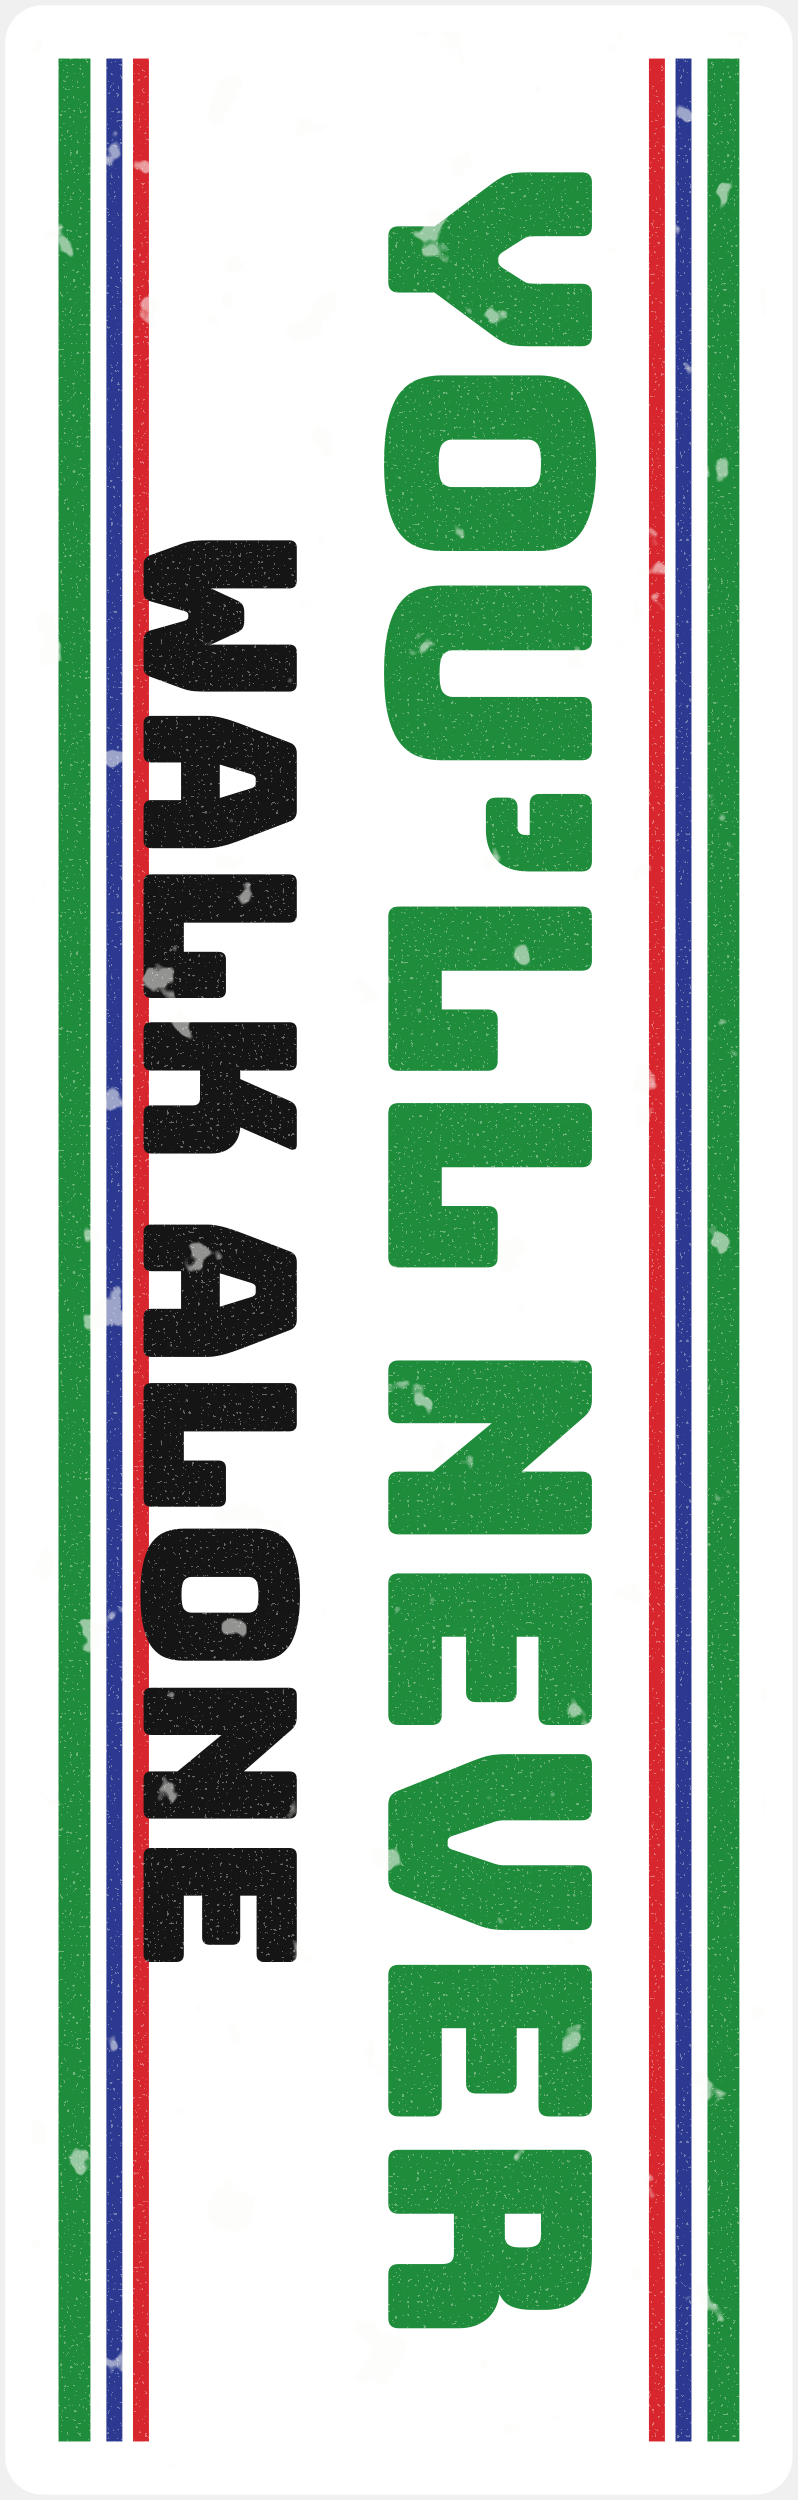
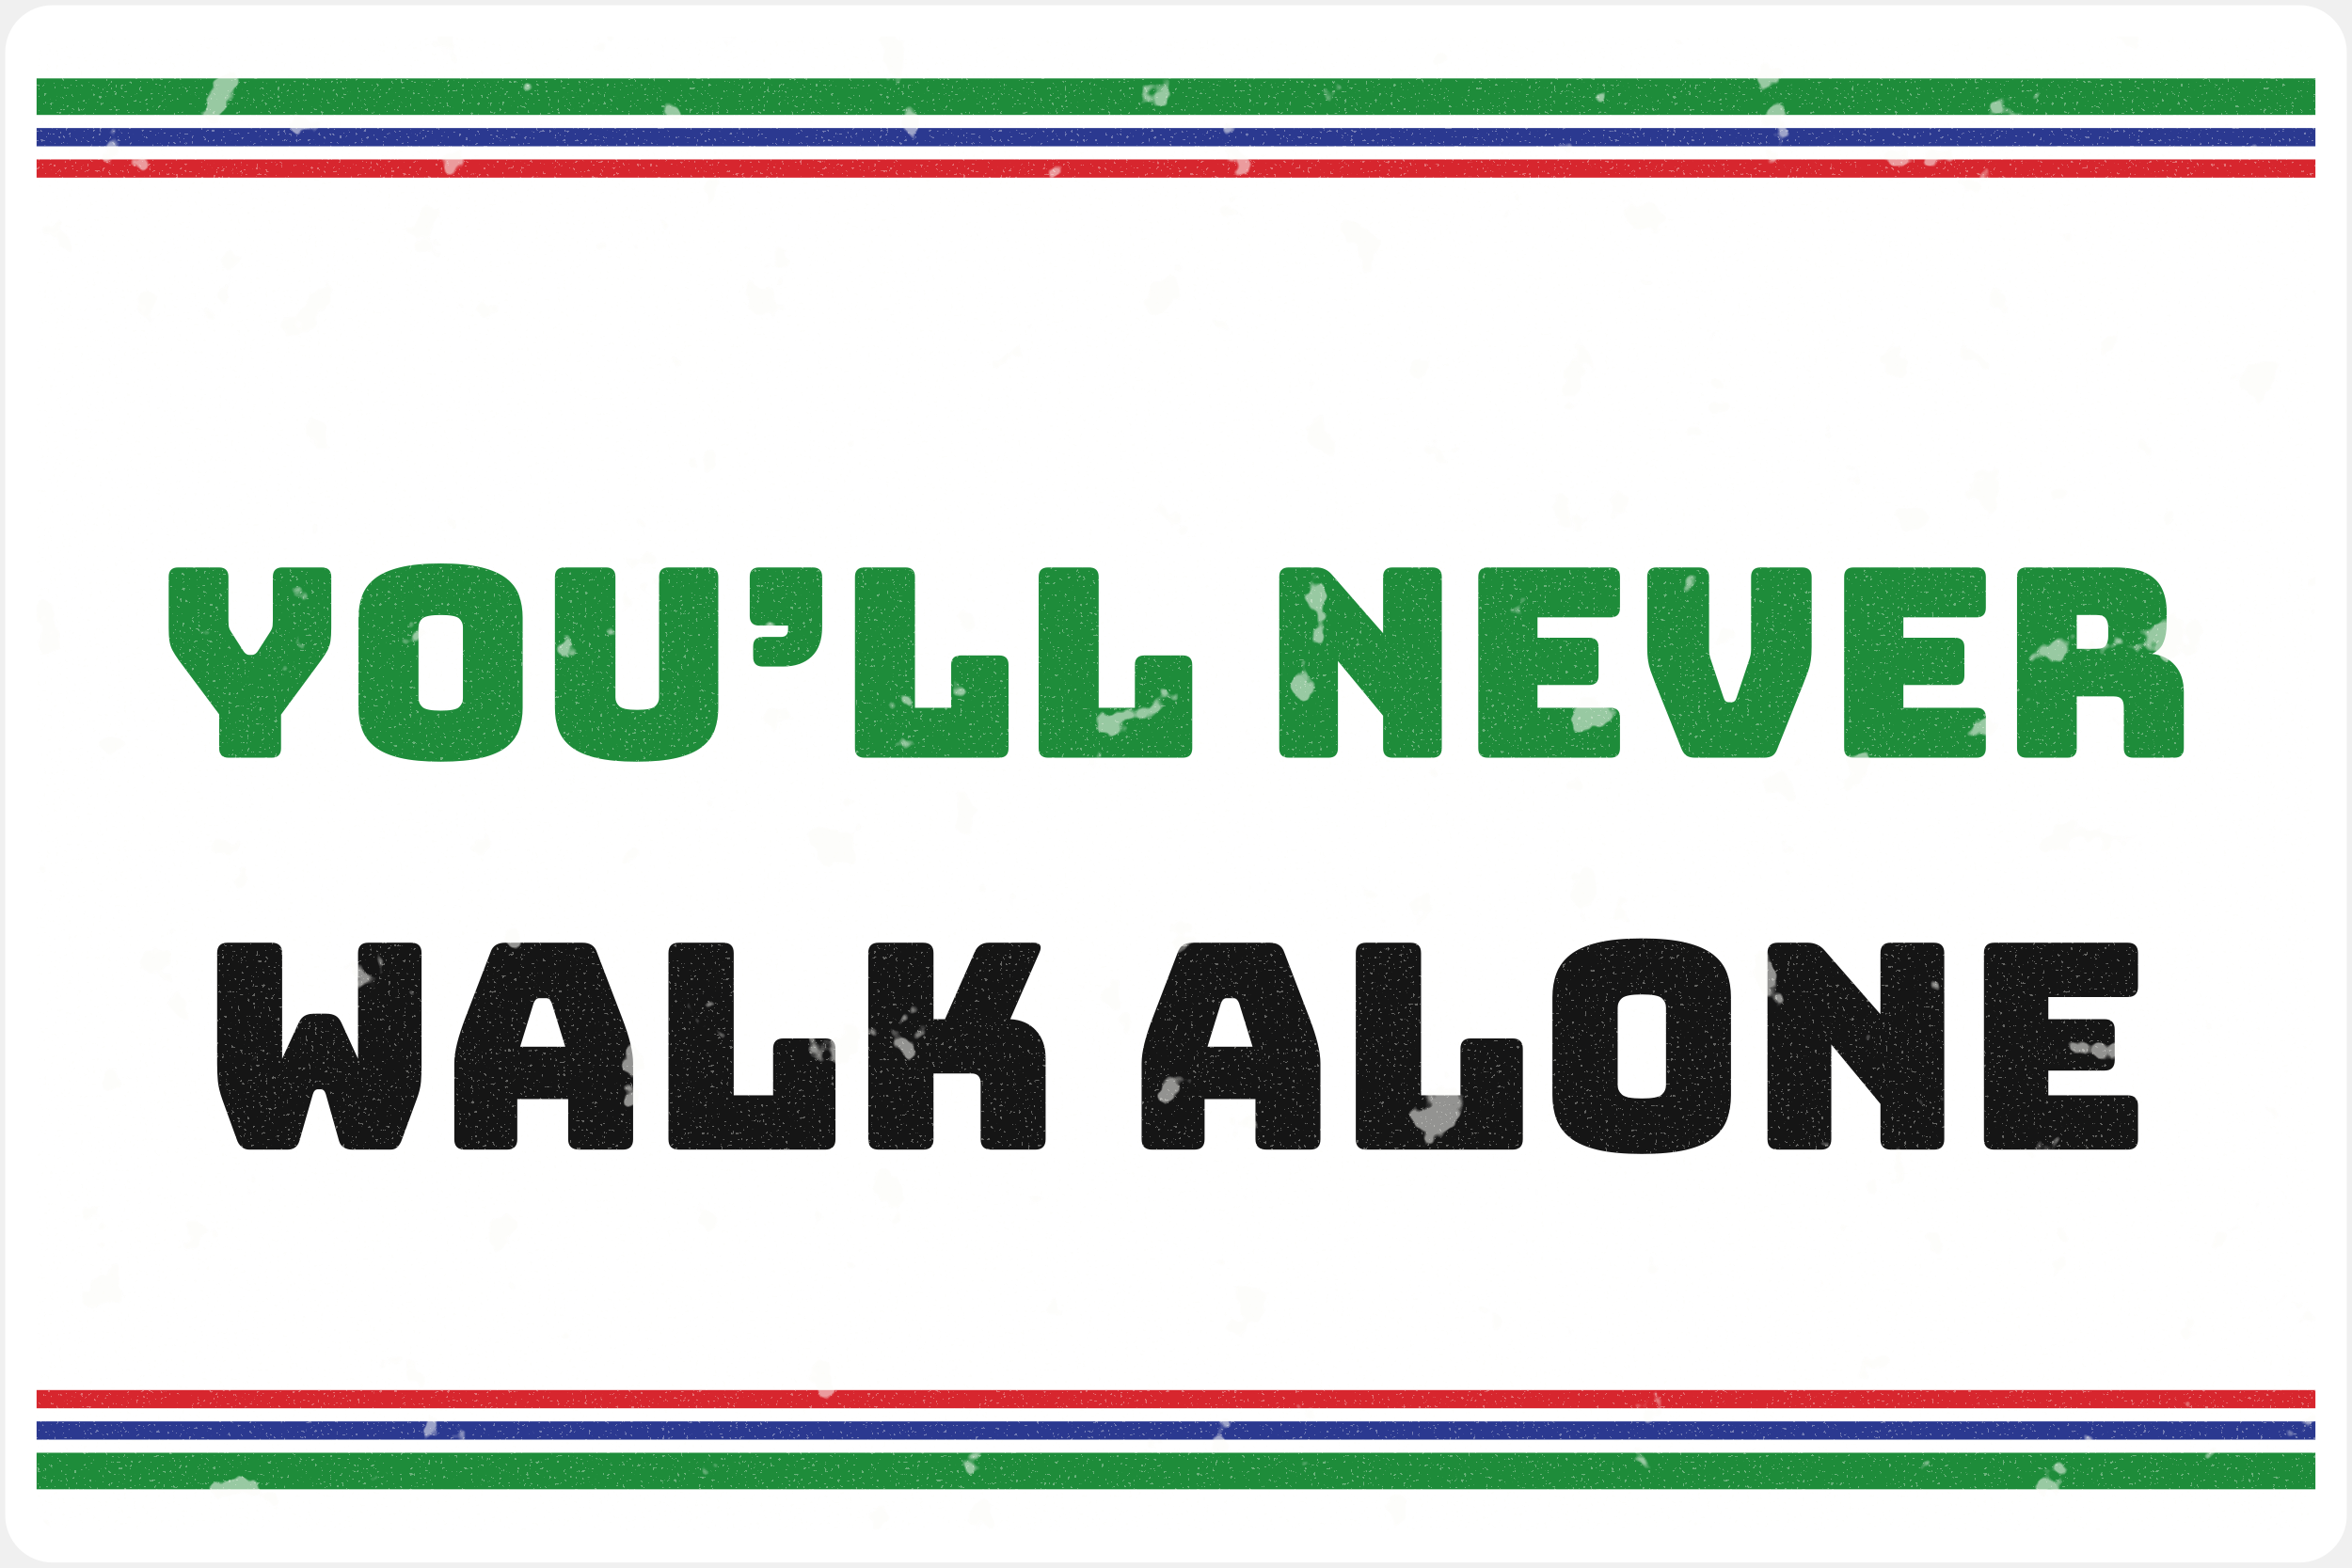
- <svg xmlns="http://www.w3.org/2000/svg" viewBox="0 0 300 940" role="img" aria-label="You’ll never walk alone">
-   <rect x="2" y="2" width="296" height="936" rx="14" fill="#FFFFFF" />
-   <clipPath id="cl2070905436">
-     <rect x="12" y="12" width="276" height="916" rx="8" />
+ <svg xmlns="http://www.w3.org/2000/svg" viewBox="0 0 900 600" role="img" aria-label="You’ll never walk alone">
+   <rect x="2" y="2" width="896" height="596" rx="18" fill="#FFFFFF" />
+   <clipPath id="cl542229195">
+     <rect x="14" y="14" width="872" height="572" rx="11" />
  </clipPath>
-   <g clip-path="url(#cl2070905436)">
-     <rect width="300" height="940" fill="#FFFFFF" />
-     <rect x="22" y="22" width="12" height="896" fill="#1E8C3A" />
-     <rect x="40" y="22" width="6" height="896" fill="#2B3990" />
-     <rect x="50" y="22" width="6" height="896" fill="#D7262E" />
-     <rect x="266" y="22" width="12" height="896" fill="#1E8C3A" />
-     <rect x="254" y="22" width="6" height="896" fill="#2B3990" />
-     <rect x="244" y="22" width="6" height="896" fill="#D7262E" />
-     <g transform="rotate(90 150 470)">
-       <path d="M-213.85 474L-213.85 474L-231.08 474Q-234.90 474-234.90 470.17L-234.90 470.17L-234.90 456.56L-251.17 434.76Q-252.77 432.53-253.67 430.83Q-254.58 429.12-254.90 427.05Q-255.21 424.98-255.21 421.68L-255.21 421.68L-255.21 401.26Q-255.21 397.43-251.39 397.43L-251.39 397.43L-235.01 397.43Q-231.18 397.43-231.18 401.26L-231.18 401.26L-231.18 418.70Q-231.18 419.77-231.08 420.88Q-230.97 422.00-230.22 423.17L-230.22 423.17L-225.33 430.83Q-224.27 432.63-222.78 432.63L-222.78 432.63L-221.72 432.63Q-220.23 432.63-219.16 430.83L-219.16 430.83L-214.27 423.17Q-213.53 422.00-213.42 420.88Q-213.32 419.77-213.32 418.70L-213.32 418.70L-213.32 401.26Q-213.32 397.43-209.49 397.43L-209.49 397.43L-193.64 397.43Q-189.81 397.43-189.81 401.26L-189.81 401.26L-189.81 421.68Q-189.81 424.98-190.13 427.05Q-190.45 429.12-191.36 430.83Q-192.26 432.53-193.86 434.76L-193.86 434.76L-210.02 456.67L-210.02 470.17Q-210.02 474-213.85 474ZM-112.82 417.64L-112.82 453.90Q-112.82 458.79-114.26 462.78Q-115.69 466.77-119.31 469.64Q-122.93 472.51-129.36 474.05Q-135.79 475.60-145.79 475.60L-145.79 475.60Q-155.79 475.60-162.22 474.05Q-168.65 472.51-172.27 469.64Q-175.88 466.77-177.37 462.78Q-178.86 458.79-178.86 453.90L-178.86 453.90L-178.86 417.64Q-178.86 412.75-177.37 408.76Q-175.88 404.77-172.27 401.90Q-168.65 399.03-162.22 397.43Q-155.79 395.84-145.79 395.84L-145.79 395.84Q-135.79 395.84-129.36 397.43Q-122.93 399.03-119.31 401.90Q-115.69 404.77-114.26 408.76Q-112.82 412.75-112.82 417.64L-112.82 417.64ZM-154.72 421.47L-154.72 450.07Q-154.72 452.20-153.13 453.64Q-151.53 455.07-145.79 455.07L-145.79 455.07Q-139.94 455.07-138.40 453.64Q-136.86 452.20-136.86 450.07L-136.86 450.07L-136.86 421.47Q-136.86 419.34-138.40 417.96Q-139.94 416.58-145.79 416.58L-145.79 416.58Q-151.53 416.58-153.13 417.96Q-154.72 419.34-154.72 421.47L-154.72 421.47ZM-34.13 401.26L-34.13 453.90Q-34.13 458.79-35.57 462.78Q-37.00 466.77-40.67 469.64Q-44.34 472.51-50.72 474.05Q-57.10 475.60-66.99 475.60L-66.99 475.60Q-76.88 475.60-83.26 474.05Q-89.64 472.51-93.31 469.64Q-96.98 466.77-98.41 462.78Q-99.85 458.79-99.85 453.90L-99.85 453.90L-99.85 401.26Q-99.85 397.43-96.02 397.43L-96.02 397.43L-79.33 397.43Q-75.50 397.43-75.50 401.26L-75.50 401.26L-75.50 449.75Q-75.50 451.88-73.90 453.32Q-72.31 454.75-66.78 454.75L-66.78 454.75Q-61.14 454.75-59.55 453.32Q-57.95 451.88-57.95 449.75L-57.95 449.75L-57.95 401.26Q-57.95 397.43-54.12 397.43L-54.12 397.43L-37.96 397.43Q-34.13 397.43-34.13 401.26L-34.13 401.26ZM-8.08 437.31L-8.08 437.31L-16.27 437.31Q-20.09 437.31-20.09 433.48L-20.09 433.48L-20.09 429.23Q-20.09 425.40-16.27 425.40L-16.27 425.40L-8.93 425.40Q-6.06 425.40-6.06 422.42L-6.06 422.42L-6.06 420.83L-17.65 420.83Q-21.48 420.83-21.48 417.00L-21.48 417.00L-21.48 401.26Q-21.48 397.43-17.65 397.43L-17.65 397.43L3.83 397.43Q7.66 397.43 7.66 401.26L7.66 401.26L7.66 421.25Q7.66 429.34 3.41 433.32Q-0.85 437.31-8.08 437.31ZM78.80 474L78.80 474L24.68 474Q20.85 474 20.85 470.17L20.85 470.17L20.85 401.26Q20.85 397.43 24.68 397.43L24.68 397.43L41.16 397.43Q44.99 397.43 44.99 401.26L44.99 401.26L44.99 453.90L59.56 453.90L59.56 436.67Q59.56 432.85 63.38 432.85L63.38 432.85L78.80 432.85Q82.63 432.85 82.63 436.67L82.63 436.67L82.63 470.17Q82.63 474 78.80 474ZM152.71 474L152.71 474L98.58 474Q94.76 474 94.76 470.17L94.76 470.17L94.76 401.26Q94.76 397.43 98.58 397.43L98.58 397.43L115.07 397.43Q118.90 397.43 118.90 401.26L118.90 401.26L118.90 453.90L133.46 453.90L133.46 436.67Q133.46 432.85 137.29 432.85L137.29 432.85L152.71 432.85Q156.54 432.85 156.54 436.67L156.54 436.67L156.54 470.17Q156.54 474 152.71 474ZM211.31 474L211.31 474L195.35 474Q191.53 474 191.53 470.17L191.53 470.17L191.53 401.26Q191.53 397.43 195.35 397.43L195.35 397.43L206.41 397.43Q210.24 397.43 212.69 400.31L212.69 400.31L233.32 423.91L233.32 401.26Q233.32 397.43 237.15 397.43L237.15 397.43L253.10 397.43Q256.93 397.43 256.93 401.26L256.93 401.26L256.93 470.17Q256.93 474 253.10 474L253.10 474L237.15 474Q233.32 474 233.32 470.17L233.32 470.17L233.32 457.09L215.13 435.08L215.13 470.17Q215.13 474 211.31 474ZM324.77 474L324.77 474L275.43 474Q271.60 474 271.60 470.17L271.60 470.17L271.60 401.26Q271.60 397.43 275.43 397.43L275.43 397.43L324.77 397.43Q328.60 397.43 328.60 401.26L328.60 401.26L328.60 413.70Q328.60 417.53 324.77 417.53L324.77 417.53L295.42 417.53L295.42 425.72L316.16 425.72Q319.99 425.72 319.99 429.55L319.99 429.55L319.99 440.93Q319.99 444.76 316.16 444.76L316.16 444.76L295.42 444.76L295.42 453.90L324.77 453.90Q328.60 453.90 328.60 457.73L328.60 457.73L328.60 470.17Q328.60 474 324.77 474ZM386.45 474L386.45 474L358.80 474Q356.78 474 355.51 473.26Q354.23 472.51 353.38 470.49L353.38 470.49L342.96 444.44Q341.68 441.25 340.94 439.12Q340.19 436.99 339.87 434.81Q339.55 432.63 339.55 429.34L339.55 429.34L339.55 401.26Q339.55 397.43 343.38 397.43L343.38 397.43L360.29 397.43Q364.44 397.43 364.44 401.26L364.44 401.26L364.44 430.61Q364.44 431.68 364.65 432.74Q364.86 433.80 365.29 434.97L365.29 434.97L370.29 449.86Q370.82 451.67 372.31 451.67L372.31 451.67L373.48 451.67Q374.97 451.67 375.50 449.86L375.50 449.86L380.50 434.87Q380.92 433.70 381.13 432.63Q381.35 431.57 381.35 430.51L381.35 430.51L381.35 401.26Q381.35 397.43 385.17 397.43L385.17 397.43L401.87 397.43Q405.70 397.43 405.70 401.26L405.70 401.26L405.70 429.34Q405.70 432.63 405.38 434.81Q405.06 436.99 404.32 439.12Q403.57 441.25 402.30 444.44L402.30 444.44L391.87 470.49Q391.13 472.51 389.85 473.26Q388.58 474 386.45 474ZM471.95 474L471.95 474L422.61 474Q418.78 474 418.78 470.17L418.78 470.17L418.78 401.26Q418.78 397.43 422.61 397.43L422.61 397.43L471.95 397.43Q475.78 397.43 475.78 401.26L475.78 401.26L475.78 413.70Q475.78 417.53 471.95 417.53L471.95 417.53L442.60 417.53L442.60 425.72L463.34 425.72Q467.16 425.72 467.16 429.55L467.16 429.55L467.16 440.93Q467.16 444.76 463.34 444.76L463.34 444.76L442.60 444.76L442.60 453.90L471.95 453.90Q475.78 453.90 475.78 457.73L475.78 457.73L475.78 470.17Q475.78 474 471.95 474ZM508.53 474L508.53 474L492.15 474Q488.33 474 488.33 470.17L488.33 470.17L488.33 401.26Q488.33 397.43 492.15 397.43L492.15 397.43L527.57 397.43Q535.54 397.43 540.11 399.67Q544.69 401.90 546.60 405.89Q548.52 409.88 548.52 415.19L548.52 415.19L548.52 420.08Q548.52 424.55 547.24 427.64Q545.96 430.72 542.56 432.21L542.56 432.21Q548.41 432.85 551.92 436.89Q555.43 440.93 555.43 447.63L555.43 447.63L555.43 470.17Q555.43 474 551.60 474L551.60 474L535.12 474Q531.29 474 531.29 470.17L531.29 470.17L531.29 453.90Q531.29 451.46 530.38 450.39Q529.48 449.33 527.25 449.33L527.25 449.33L512.36 449.33L512.36 470.17Q512.36 474 508.53 474ZM520.33 416.58L512.36 416.58L512.36 430.19L520.33 430.19Q523.10 430.19 524.06 428.75Q525.01 427.32 525.01 425.19L525.01 425.19L525.01 421.57Q525.01 419.45 524.06 418.01Q523.10 416.58 520.33 416.58L520.33 416.58Z" fill="#1E8C3A" />
-       <path d="M-74.76 508.40L-74.76 508.40L-62.84 508.40Q-59.96 508.40-59.96 511.28L-59.96 511.28L-59.96 542.32Q-59.96 544.88-60.12 547.08Q-60.28 549.28-61.40 552.24L-61.40 552.24L-65.40 563.12Q-65.80 564.32-66.56 565.16Q-67.32 566-68.60 566L-68.60 566L-79.24 566Q-80.52 566-81.52 565.44Q-82.52 564.88-82.92 563.60L-82.92 563.60L-86.60 550.56Q-87.00 549.20-88.04 549.20L-88.04 549.20L-88.76 549.20Q-89.80 549.20-90.20 550.56L-90.20 550.56L-93.96 563.60Q-94.68 566-97.32 566L-97.32 566L-107.88 566Q-109.16 566-110.08 565.20Q-111.00 564.40-111.40 563.12L-111.40 563.12L-115.40 552.08Q-116.44 549.12-116.64 546.92Q-116.84 544.72-116.84 542.16L-116.84 542.16L-116.84 511.28Q-116.84 508.40-113.96 508.40L-113.96 508.40L-101.64 508.40Q-98.76 508.40-98.76 511.28L-98.76 511.28L-98.76 540.72L-94.12 530.64Q-93.48 529.28-92.44 528.72Q-91.40 528.16-89.88 528.16L-89.88 528.16L-86.52 528.16Q-84.92 528.16-83.92 528.72Q-82.92 529.28-82.28 530.64L-82.28 530.64L-77.64 540.72L-77.64 511.28Q-77.64 508.40-74.76 508.40ZM-33.32 551.92L-33.32 563.12Q-33.32 566-36.20 566L-36.20 566L-47.96 566Q-50.84 566-50.84 563.12L-50.84 563.12L-50.84 542Q-50.84 539.60-50.08 536.48Q-49.32 533.36-47.72 529.20L-47.72 529.20L-40.76 511.04Q-39.88 508.40-36.68 508.40L-36.68 508.40L-15.16 508.40Q-12.04 508.40-11.16 511.04L-11.16 511.04L-4.20 529.20Q-2.60 533.36-1.84 536.48Q-1.08 539.60-1.08 542L-1.08 542L-1.08 563.12Q-1.08 566-3.96 566L-3.96 566L-16.04 566Q-19.16 566-19.16 563.12L-19.16 563.12L-19.16 551.92L-33.32 551.92ZM-28.76 525.20L-28.76 525.20L-32.52 537.36L-19.96 537.36L-23.72 525.20Q-24.28 523.84-25.24 523.84L-25.24 523.84L-27.24 523.84Q-28.20 523.84-28.76 525.20ZM52.36 566L52.36 566L11.64 566Q8.76 566 8.76 563.12L8.76 563.12L8.76 511.28Q8.76 508.40 11.64 508.40L11.64 508.40L24.04 508.40Q26.92 508.40 26.92 511.28L26.92 511.28L26.92 550.88L37.88 550.88L37.88 537.92Q37.88 535.04 40.76 535.04L40.76 535.04L52.36 535.04Q55.24 535.04 55.24 537.92L55.24 537.92L55.24 563.12Q55.24 566 52.36 566ZM79.64 566L79.64 566L67.24 566Q64.36 566 64.36 563.12L64.36 563.12L64.36 511.28Q64.36 508.40 67.24 508.40L67.24 508.40L79.64 508.40Q82.52 508.40 82.52 511.28L82.52 511.28L82.52 529.68L85.72 529.68L93.96 511.04Q95.08 508.40 97.96 508.40L97.96 508.40L110.28 508.40Q113.16 508.40 112.04 511.04L112.04 511.04L103.88 529.68Q108.36 529.92 111.04 532.84Q113.72 535.76 113.72 540.56L113.72 540.56L113.72 563.12Q113.72 566 110.84 566L110.84 566L98.52 566Q95.64 566 95.64 563.12L95.64 563.12L95.64 547.52Q95.64 544.80 93.08 544.80L93.08 544.80L82.52 544.80L82.52 563.12Q82.52 566 79.64 566ZM157.96 551.92L157.96 563.12Q157.96 566 155.08 566L155.08 566L143.32 566Q140.44 566 140.44 563.12L140.44 563.12L140.44 542Q140.44 539.60 141.20 536.48Q141.96 533.36 143.56 529.20L143.56 529.20L150.52 511.04Q151.40 508.40 154.60 508.40L154.60 508.40L176.12 508.40Q179.24 508.40 180.12 511.04L180.12 511.04L187.08 529.20Q188.68 533.36 189.44 536.48Q190.20 539.60 190.20 542L190.20 542L190.20 563.12Q190.20 566 187.32 566L187.32 566L175.24 566Q172.12 566 172.12 563.12L172.12 563.12L172.12 551.92L157.96 551.92ZM162.52 525.20L162.52 525.20L158.76 537.36L171.32 537.36L167.56 525.20Q167 523.84 166.04 523.84L166.04 523.84L164.04 523.84Q163.08 523.84 162.52 525.20ZM243.64 566L243.64 566L202.92 566Q200.04 566 200.04 563.12L200.04 563.12L200.04 511.28Q200.04 508.40 202.92 508.40L202.92 508.40L215.32 508.40Q218.20 508.40 218.20 511.28L218.20 511.28L218.20 550.88L229.16 550.88L229.16 537.92Q229.16 535.04 232.04 535.04L232.04 535.04L243.64 535.04Q246.52 535.04 246.52 537.92L246.52 537.92L246.52 563.12Q246.52 566 243.64 566ZM304.44 523.60L304.44 550.88Q304.44 554.56 303.36 557.56Q302.28 560.56 299.56 562.72Q296.84 564.88 292 566.04Q287.16 567.20 279.64 567.20L279.64 567.20Q272.12 567.20 267.28 566.04Q262.44 564.88 259.72 562.72Q257 560.56 255.88 557.56Q254.76 554.56 254.76 550.88L254.76 550.88L254.76 523.60Q254.76 519.92 255.88 516.92Q257 513.92 259.72 511.76Q262.44 509.60 267.28 508.40Q272.12 507.20 279.64 507.20L279.64 507.20Q287.16 507.20 292 508.40Q296.84 509.60 299.56 511.76Q302.28 513.92 303.36 516.92Q304.44 519.92 304.44 523.60L304.44 523.60ZM272.92 526.48L272.92 548Q272.92 549.60 274.12 550.68Q275.32 551.76 279.64 551.76L279.64 551.76Q284.04 551.76 285.20 550.68Q286.36 549.60 286.36 548L286.36 548L286.36 526.48Q286.36 524.88 285.20 523.84Q284.04 522.80 279.64 522.80L279.64 522.80Q275.32 522.80 274.12 523.84Q272.92 524.88 272.92 526.48L272.92 526.48ZM329.48 566L329.48 566L317.48 566Q314.60 566 314.60 563.12L314.60 563.12L314.60 511.28Q314.60 508.40 317.48 508.40L317.48 508.40L325.80 508.40Q328.68 508.40 330.52 510.56L330.52 510.56L346.04 528.32L346.04 511.28Q346.04 508.40 348.92 508.40L348.92 508.40L360.92 508.40Q363.80 508.40 363.80 511.28L363.80 511.28L363.80 563.12Q363.80 566 360.92 566L360.92 566L348.92 566Q346.04 566 346.04 563.12L346.04 563.12L346.04 553.28L332.36 536.72L332.36 563.12Q332.36 566 329.48 566ZM414.84 566L414.84 566L377.72 566Q374.84 566 374.84 563.12L374.84 563.12L374.84 511.28Q374.84 508.40 377.72 508.40L377.72 508.40L414.84 508.40Q417.72 508.40 417.72 511.28L417.72 511.28L417.72 520.64Q417.72 523.52 414.84 523.52L414.84 523.52L392.76 523.52L392.76 529.68L408.36 529.68Q411.24 529.68 411.24 532.56L411.24 532.56L411.24 541.12Q411.24 544 408.36 544L408.36 544L392.76 544L392.76 550.88L414.84 550.88Q417.72 550.88 417.72 553.76L417.72 553.76L417.72 563.12Q417.72 566 414.84 566Z" fill="#151515" />
-     </g>
+   <g clip-path="url(#cl542229195)">
+     <rect width="900" height="600" fill="#FFFFFF" />
+     <rect x="0" y="30" width="900" height="14" fill="#1E8C3A" />
+     <rect x="0" y="49" width="900" height="7" fill="#2B3990" />
+     <rect x="0" y="61" width="900" height="7" fill="#D7262E" />
+     <rect x="0" y="556" width="900" height="14" fill="#1E8C3A" />
+     <rect x="0" y="544" width="900" height="7" fill="#2B3990" />
+     <rect x="0" y="532" width="900" height="7" fill="#D7262E" />
+     <path d="M103.90 290L103.90 290L87.51 290Q83.87 290 83.87 286.36L83.87 286.36L83.87 273.41L68.40 252.67Q66.88 250.55 66.02 248.93Q65.16 247.31 64.86 245.34Q64.55 243.37 64.55 240.23L64.55 240.23L64.55 220.81Q64.55 217.17 68.19 217.17L68.19 217.17L83.77 217.17Q87.41 217.17 87.41 220.81L87.41 220.81L87.41 237.40Q87.41 238.41 87.51 239.47Q87.62 240.54 88.32 241.65L88.32 241.65L92.98 248.93Q93.99 250.65 95.40 250.65L95.40 250.65L96.42 250.65Q97.83 250.65 98.84 248.93L98.84 248.93L103.50 241.65Q104.20 240.54 104.31 239.47Q104.41 238.41 104.41 237.40L104.41 237.40L104.41 220.81Q104.41 217.17 108.05 217.17L108.05 217.17L123.12 217.17Q126.76 217.17 126.76 220.81L126.76 220.81L126.76 240.23Q126.76 243.37 126.46 245.34Q126.15 247.31 125.30 248.93Q124.44 250.55 122.92 252.67L122.92 252.67L107.54 273.51L107.54 286.36Q107.54 290 103.90 290ZM200.00 236.39L200.00 270.88Q200.00 275.53 198.63 279.33Q197.27 283.12 193.83 285.85Q190.39 288.58 184.27 290.05Q178.15 291.52 168.64 291.52L168.64 291.52Q159.13 291.52 153.01 290.05Q146.89 288.58 143.45 285.85Q140.01 283.12 138.60 279.33Q137.18 275.53 137.18 270.88L137.18 270.88L137.18 236.39Q137.18 231.74 138.60 227.94Q140.01 224.15 143.45 221.42Q146.89 218.69 153.01 217.17Q159.13 215.65 168.64 215.65L168.64 215.65Q178.15 215.65 184.27 217.17Q190.39 218.69 193.83 221.42Q197.27 224.15 198.63 227.94Q200.00 231.74 200.00 236.39L200.00 236.39ZM160.14 240.03L160.14 267.24Q160.14 269.26 161.66 270.63Q163.18 271.99 168.64 271.99L168.64 271.99Q174.20 271.99 175.67 270.63Q177.14 269.26 177.14 267.24L177.14 267.24L177.14 240.03Q177.14 238.01 175.67 236.69Q174.20 235.38 168.64 235.38L168.64 235.38Q163.18 235.38 161.66 236.69Q160.14 238.01 160.14 240.03L160.14 240.03ZM274.85 220.81L274.85 270.88Q274.85 275.53 273.49 279.33Q272.12 283.12 268.63 285.85Q265.14 288.58 259.07 290.05Q253.00 291.52 243.59 291.52L243.59 291.52Q234.19 291.52 228.12 290.05Q222.05 288.58 218.56 285.85Q215.07 283.12 213.70 279.33Q212.34 275.53 212.34 270.88L212.34 270.88L212.34 220.81Q212.34 217.17 215.98 217.17L215.98 217.17L231.86 217.17Q235.50 217.17 235.50 220.81L235.50 220.81L235.50 266.94Q235.50 268.96 237.02 270.33Q238.54 271.69 243.80 271.69L243.80 271.69Q249.16 271.69 250.68 270.33Q252.19 268.96 252.19 266.94L252.19 266.94L252.19 220.81Q252.19 217.17 255.83 217.17L255.83 217.17L271.21 217.17Q274.85 217.17 274.85 220.81L274.85 220.81ZM299.63 255.10L299.63 255.10L291.85 255.10Q288.20 255.10 288.20 251.46L288.20 251.46L288.20 247.41Q288.20 243.77 291.85 243.77L291.85 243.77L298.83 243.77Q301.56 243.77 301.56 240.94L301.56 240.94L301.56 239.42L290.53 239.42Q286.89 239.42 286.89 235.78L286.89 235.78L286.89 220.81Q286.89 217.17 290.53 217.17L290.53 217.17L310.96 217.17Q314.61 217.17 314.61 220.81L314.61 220.81L314.61 239.83Q314.61 247.52 310.56 251.31Q306.51 255.10 299.63 255.10ZM382.28 290L382.28 290L330.79 290Q327.15 290 327.15 286.36L327.15 286.36L327.15 220.81Q327.15 217.17 330.79 217.17L330.79 217.17L346.47 217.17Q350.11 217.17 350.11 220.81L350.11 220.81L350.11 270.88L363.97 270.88L363.97 254.49Q363.97 250.85 367.61 250.85L367.61 250.85L382.28 250.85Q385.92 250.85 385.92 254.49L385.92 254.49L385.92 286.36Q385.92 290 382.28 290ZM452.58 290L452.58 290L401.09 290Q397.45 290 397.45 286.36L397.45 286.36L397.45 220.81Q397.45 217.17 401.09 217.17L401.09 217.17L416.77 217.17Q420.41 217.17 420.41 220.81L420.41 220.81L420.41 270.88L434.27 270.88L434.27 254.49Q434.27 250.85 437.91 250.85L437.91 250.85L452.58 250.85Q456.22 250.85 456.22 254.49L456.22 254.49L456.22 286.36Q456.22 290 452.58 290ZM508.32 290L508.32 290L493.14 290Q489.50 290 489.50 286.36L489.50 286.36L489.50 220.81Q489.50 217.17 493.14 217.17L493.14 217.17L503.66 217.17Q507.30 217.17 509.63 219.90L509.63 219.90L529.25 242.36L529.25 220.81Q529.25 217.17 532.90 217.17L532.90 217.17L548.07 217.17Q551.71 217.17 551.71 220.81L551.71 220.81L551.71 286.36Q551.71 290 548.07 290L548.07 290L532.90 290Q529.25 290 529.25 286.36L529.25 286.36L529.25 273.92L511.96 252.98L511.96 286.36Q511.96 290 508.32 290ZM616.25 290L616.25 290L569.31 290Q565.67 290 565.67 286.36L565.67 286.36L565.67 220.81Q565.67 217.17 569.31 217.17L569.31 217.17L616.25 217.17Q619.89 217.17 619.89 220.81L619.89 220.81L619.89 232.65Q619.89 236.29 616.25 236.29L616.25 236.29L588.33 236.29L588.33 244.08L608.05 244.08Q611.69 244.08 611.69 247.72L611.69 247.72L611.69 258.54Q611.69 262.18 608.05 262.18L608.05 262.18L588.33 262.18L588.33 270.88L616.25 270.88Q619.89 270.88 619.89 274.52L619.89 274.52L619.89 286.36Q619.89 290 616.25 290ZM674.92 290L674.92 290L648.62 290Q646.69 290 645.48 289.29Q644.27 288.58 643.46 286.66L643.46 286.66L633.54 261.88Q632.33 258.84 631.62 256.82Q630.91 254.80 630.61 252.72Q630.31 250.65 630.31 247.52L630.31 247.52L630.31 220.81Q630.31 217.17 633.95 217.17L633.95 217.17L650.03 217.17Q653.98 217.17 653.98 220.81L653.98 220.81L653.98 248.73Q653.98 249.74 654.18 250.75Q654.38 251.76 654.79 252.88L654.79 252.88L659.54 267.04Q660.05 268.76 661.46 268.76L661.46 268.76L662.58 268.76Q663.99 268.76 664.50 267.04L664.50 267.04L669.25 252.78Q669.66 251.66 669.86 250.65Q670.06 249.64 670.06 248.63L670.06 248.63L670.06 220.81Q670.06 217.17 673.70 217.17L673.70 217.17L689.58 217.17Q693.23 217.17 693.23 220.81L693.23 220.81L693.23 247.52Q693.23 250.65 692.92 252.72Q692.62 254.80 691.91 256.82Q691.20 258.84 689.99 261.88L689.99 261.88L680.08 286.66Q679.37 288.58 678.15 289.29Q676.94 290 674.92 290ZM756.24 290L756.24 290L709.31 290Q705.67 290 705.67 286.36L705.67 286.36L705.67 220.81Q705.67 217.17 709.31 217.17L709.31 217.17L756.24 217.17Q759.89 217.17 759.89 220.81L759.89 220.81L759.89 232.65Q759.89 236.29 756.24 236.29L756.24 236.29L728.33 236.29L728.33 244.08L748.05 244.08Q751.69 244.08 751.69 247.72L751.69 247.72L751.69 258.54Q751.69 262.18 748.05 262.18L748.05 262.18L728.33 262.18L728.33 270.88L756.24 270.88Q759.89 270.88 759.89 274.52L759.89 274.52L759.89 286.36Q759.89 290 756.24 290ZM791.04 290L791.04 290L775.46 290Q771.82 290 771.82 286.36L771.82 286.36L771.82 220.81Q771.82 217.17 775.46 217.17L775.46 217.17L809.15 217.17Q816.73 217.17 821.08 219.29Q825.43 221.42 827.25 225.21Q829.08 229.00 829.08 234.06L829.08 234.06L829.08 238.71Q829.08 242.96 827.86 245.90Q826.65 248.83 823.41 250.25L823.41 250.25Q828.97 250.85 832.31 254.70Q835.65 258.54 835.65 264.91L835.65 264.91L835.65 286.36Q835.65 290 832.01 290L832.01 290L816.33 290Q812.69 290 812.69 286.36L812.69 286.36L812.69 270.88Q812.69 268.56 811.83 267.54Q810.97 266.53 808.84 266.53L808.84 266.53L794.68 266.53L794.68 286.36Q794.68 290 791.04 290ZM802.27 235.38L794.68 235.38L794.68 248.32L802.27 248.32Q804.90 248.32 805.81 246.96Q806.72 245.59 806.72 243.57L806.72 243.57L806.72 240.13Q806.72 238.11 805.81 236.74Q804.90 235.38 802.27 235.38L802.27 235.38Z" fill="#1E8C3A" />
+     <path d="M140.95 360.80L140.95 360.80L157.34 360.80Q161.31 360.80 161.31 364.76L161.31 364.76L161.31 407.44Q161.31 410.96 161.09 413.99Q160.87 417.01 159.32 421.08L159.32 421.08L153.82 436.04Q153.28 437.69 152.23 438.85Q151.19 440 149.43 440L149.43 440L134.80 440Q133.03 440 131.66 439.23Q130.28 438.46 129.74 436.70L129.74 436.70L124.68 418.77Q124.13 416.90 122.70 416.90L122.70 416.90L121.71 416.90Q120.28 416.90 119.72 418.77L119.72 418.77L114.56 436.70Q113.56 440 109.94 440L109.94 440L95.42 440Q93.66 440 92.39 438.90Q91.13 437.80 90.58 436.04L90.58 436.04L85.08 420.86Q83.65 416.79 83.37 413.76Q83.09 410.74 83.09 407.22L83.09 407.22L83.09 364.76Q83.09 360.80 87.06 360.80L87.06 360.80L104.00 360.80Q107.96 360.80 107.96 364.76L107.96 364.76L107.96 405.24L114.34 391.38Q115.22 389.51 116.65 388.74Q118.08 387.97 120.17 387.97L120.17 387.97L124.78 387.97Q126.99 387.97 128.36 388.74Q129.74 389.51 130.62 391.38L130.62 391.38L137.00 405.24L137.00 364.76Q137.00 360.80 140.95 360.80ZM197.94 420.64L197.94 436.04Q197.94 440 193.97 440L193.97 440L177.81 440Q173.84 440 173.84 436.04L173.84 436.04L173.84 407Q173.84 403.70 174.89 399.41Q175.94 395.12 178.13 389.40L178.13 389.40L187.71 364.43Q188.91 360.80 193.31 360.80L193.31 360.80L222.91 360.80Q227.19 360.80 228.41 364.43L228.41 364.43L237.98 389.40Q240.18 395.12 241.22 399.41Q242.26 403.70 242.26 407L242.26 407L242.26 436.04Q242.26 440 238.31 440L238.31 440L221.69 440Q217.41 440 217.41 436.04L217.41 436.04L217.41 420.64L197.94 420.64ZM204.20 383.90L204.20 383.90L199.03 400.62L216.31 400.62L211.13 383.90Q210.37 382.03 209.05 382.03L209.05 382.03L206.30 382.03Q204.97 382.03 204.20 383.90ZM315.75 440L315.75 440L259.75 440Q255.79 440 255.79 436.04L255.79 436.04L255.79 364.76Q255.79 360.80 259.75 360.80L259.75 360.80L276.81 360.80Q280.76 360.80 280.76 364.76L280.76 364.76L280.76 419.21L295.83 419.21L295.83 401.39Q295.83 397.43 299.79 397.43L299.79 397.43L315.75 397.43Q319.70 397.43 319.70 401.39L319.70 401.39L319.70 436.04Q319.70 440 315.75 440ZM353.25 440L353.25 440L336.20 440Q332.24 440 332.24 436.04L332.24 436.04L332.24 364.76Q332.24 360.80 336.20 360.80L336.20 360.80L353.25 360.80Q357.21 360.80 357.21 364.76L357.21 364.76L357.21 390.06L361.61 390.06L372.94 364.43Q374.48 360.80 378.44 360.80L378.44 360.80L395.38 360.80Q399.34 360.80 397.80 364.43L397.80 364.43L386.58 390.06Q392.75 390.39 396.43 394.40Q400.11 398.42 400.11 405.02L400.11 405.02L400.11 436.04Q400.11 440 396.15 440L396.15 440L379.21 440Q375.25 440 375.25 436.04L375.25 436.04L375.25 414.59Q375.25 410.85 371.73 410.85L371.73 410.85L357.21 410.85L357.21 436.04Q357.21 440 353.25 440ZM460.94 420.64L460.94 436.04Q460.94 440 456.98 440L456.98 440L440.81 440Q436.85 440 436.85 436.04L436.85 436.04L436.85 407Q436.85 403.70 437.90 399.41Q438.94 395.12 441.14 389.40L441.14 389.40L450.71 364.43Q451.92 360.80 456.32 360.80L456.32 360.80L485.91 360.80Q490.20 360.80 491.41 364.43L491.41 364.43L500.98 389.40Q503.18 395.12 504.23 399.41Q505.27 403.70 505.27 407L505.27 407L505.27 436.04Q505.27 440 501.31 440L501.31 440L484.70 440Q480.41 440 480.41 436.04L480.41 436.04L480.41 420.64L460.94 420.64ZM467.21 383.90L467.21 383.90L462.04 400.62L479.31 400.62L474.14 383.90Q473.37 382.03 472.05 382.03L472.05 382.03L469.30 382.03Q467.98 382.03 467.21 383.90ZM578.75 440L578.75 440L522.76 440Q518.80 440 518.80 436.04L518.80 436.04L518.80 364.76Q518.80 360.80 522.76 360.80L522.76 360.80L539.81 360.80Q543.77 360.80 543.77 364.76L543.77 364.76L543.77 419.21L558.85 419.21L558.85 401.39Q558.85 397.43 562.80 397.43L562.80 397.43L578.75 397.43Q582.71 397.43 582.71 401.39L582.71 401.39L582.71 436.04Q582.71 440 578.75 440ZM662.36 381.70L662.36 419.21Q662.36 424.27 660.87 428.39Q659.38 432.52 655.64 435.49Q651.90 438.46 645.25 440.06Q638.59 441.65 628.25 441.65L628.25 441.65Q617.91 441.65 611.26 440.06Q604.61 438.46 600.87 435.49Q597.13 432.52 595.58 428.39Q594.04 424.27 594.04 419.21L594.04 419.21L594.04 381.70Q594.04 376.64 595.58 372.51Q597.13 368.39 600.87 365.42Q604.61 362.45 611.26 360.80Q617.91 359.15 628.25 359.15L628.25 359.15Q638.59 359.15 645.25 360.80Q651.90 362.45 655.64 365.42Q659.38 368.39 660.87 372.51Q662.36 376.64 662.36 381.70L662.36 381.70ZM619.01 385.66L619.01 415.25Q619.01 417.45 620.66 418.94Q622.31 420.42 628.25 420.42L628.25 420.42Q634.30 420.42 635.90 418.94Q637.50 417.45 637.50 415.25L637.50 415.25L637.50 385.66Q637.50 383.46 635.90 382.03Q634.30 380.60 628.25 380.60L628.25 380.60Q622.31 380.60 620.66 382.03Q619.01 383.46 619.01 385.66L619.01 385.66ZM696.78 440L696.78 440L680.28 440Q676.33 440 676.33 436.04L676.33 436.04L676.33 364.76Q676.33 360.80 680.28 360.80L680.28 360.80L691.73 360.80Q695.69 360.80 698.22 363.77L698.22 363.77L719.56 388.19L719.56 364.76Q719.56 360.80 723.51 360.80L723.51 360.80L740.01 360.80Q743.98 360.80 743.98 364.76L743.98 364.76L743.98 436.04Q743.98 440 740.01 440L740.01 440L723.51 440Q719.56 440 719.56 436.04L719.56 436.04L719.56 422.51L700.75 399.74L700.75 436.04Q700.75 440 696.78 440ZM814.16 440L814.16 440L763.12 440Q759.16 440 759.16 436.04L759.16 436.04L759.16 364.76Q759.16 360.80 763.12 360.80L763.12 360.80L814.16 360.80Q818.12 360.80 818.12 364.76L818.12 364.76L818.12 377.63Q818.12 381.59 814.16 381.59L814.16 381.59L783.80 381.59L783.80 390.06L805.25 390.06Q809.21 390.06 809.21 394.02L809.21 394.02L809.21 405.79Q809.21 409.75 805.25 409.75L805.25 409.75L783.80 409.75L783.80 419.21L814.16 419.21Q818.12 419.21 818.12 423.17L818.12 423.17L818.12 436.04Q818.12 440 814.16 440Z" fill="#151515" />
    <defs>
-       <filter id="gal2070905436" x="0" y="0" width="100%" height="100%">
+       <filter id="gal542229195" x="0" y="0" width="100%" height="100%">
        <feTurbulence type="fractalNoise" baseFrequency="0.039" numOctaves="4" seed="518" />
        <feColorMatrix type="matrix" values="0 0 0 0 0.97  0 0 0 0 0.96  0 0 0 0 0.93  0 0 0 28 -20.6" />
      </filter>
-       <filter id="gbl2070905436" x="0" y="0" width="100%" height="100%">
+       <filter id="gbl542229195" x="0" y="0" width="100%" height="100%">
        <feTurbulence type="fractalNoise" baseFrequency="0.85" numOctaves="2" seed="525" />
        <feColorMatrix type="matrix" values="0 0 0 0 0.97  0 0 0 0 0.96  0 0 0 0 0.93  0 0 0 30 -20.6" />
      </filter>
    </defs>
-     <rect width="300" height="940" filter="url(#gal2070905436)" opacity=".55" />
-     <rect width="300" height="940" filter="url(#gbl2070905436)" opacity=".35" />
+     <rect width="900" height="600" filter="url(#gal542229195)" opacity=".55" />
+     <rect width="900" height="600" filter="url(#gbl542229195)" opacity=".35" />
  </g>
</svg>
